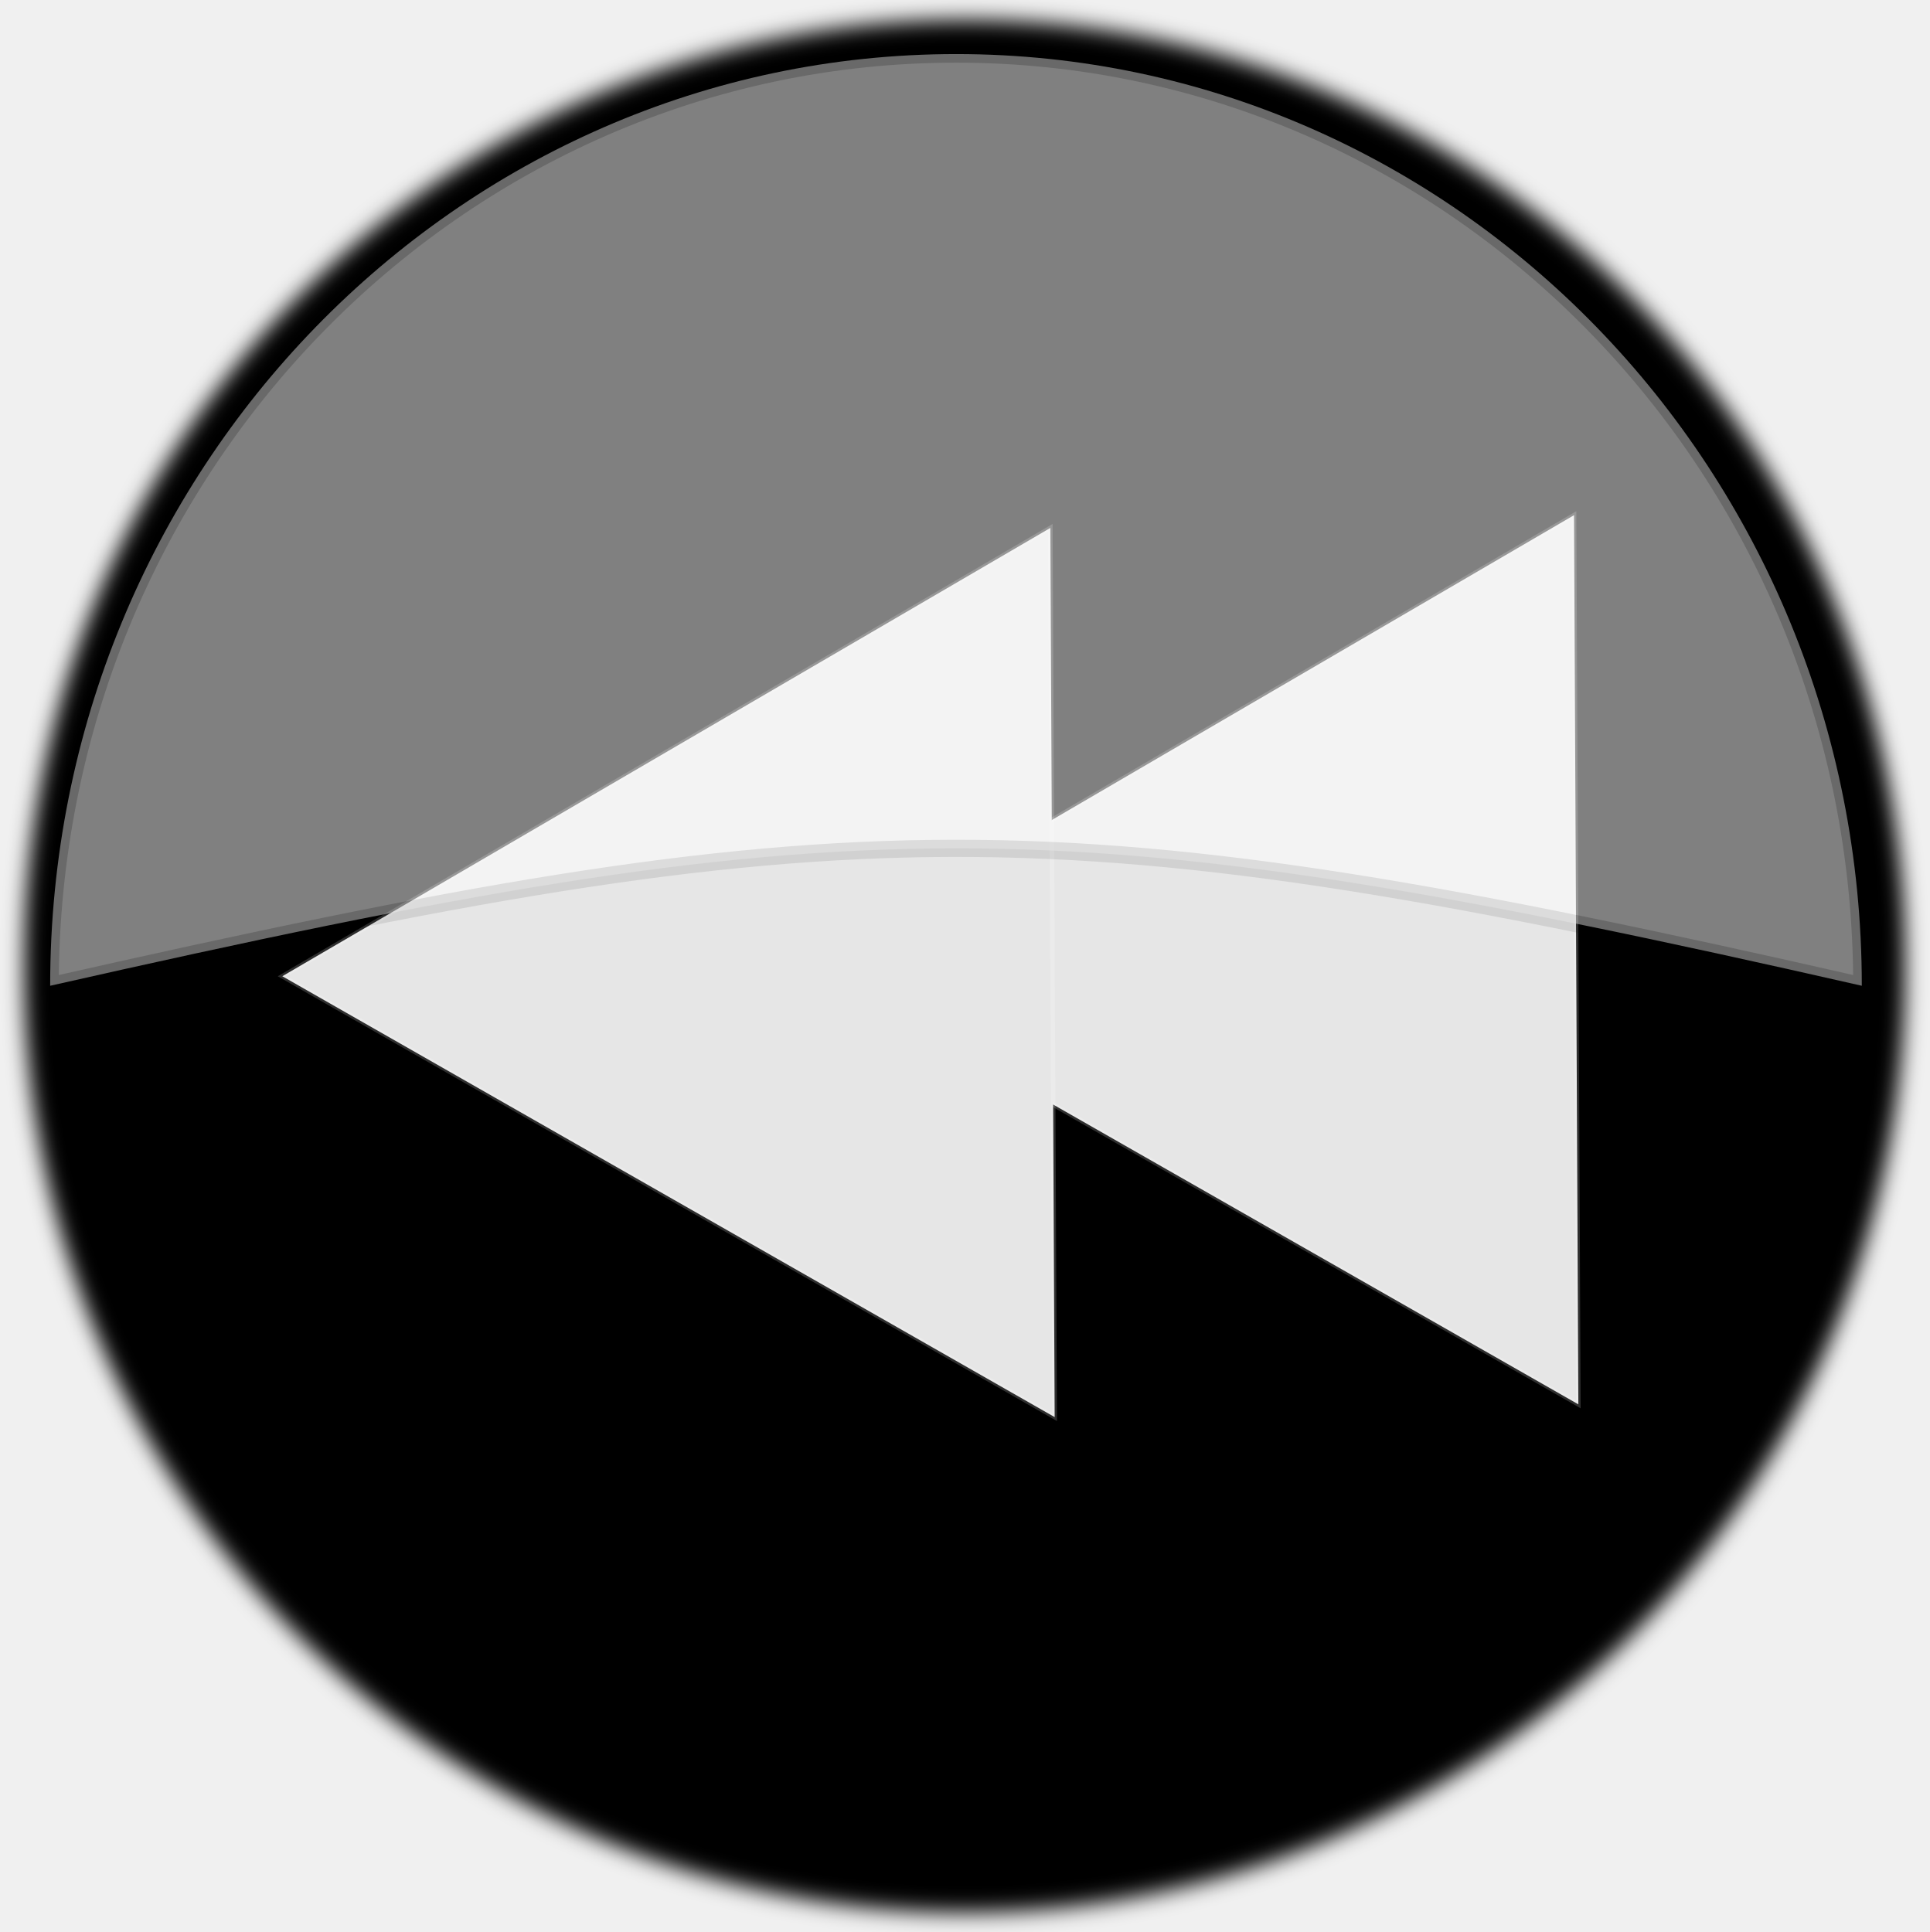
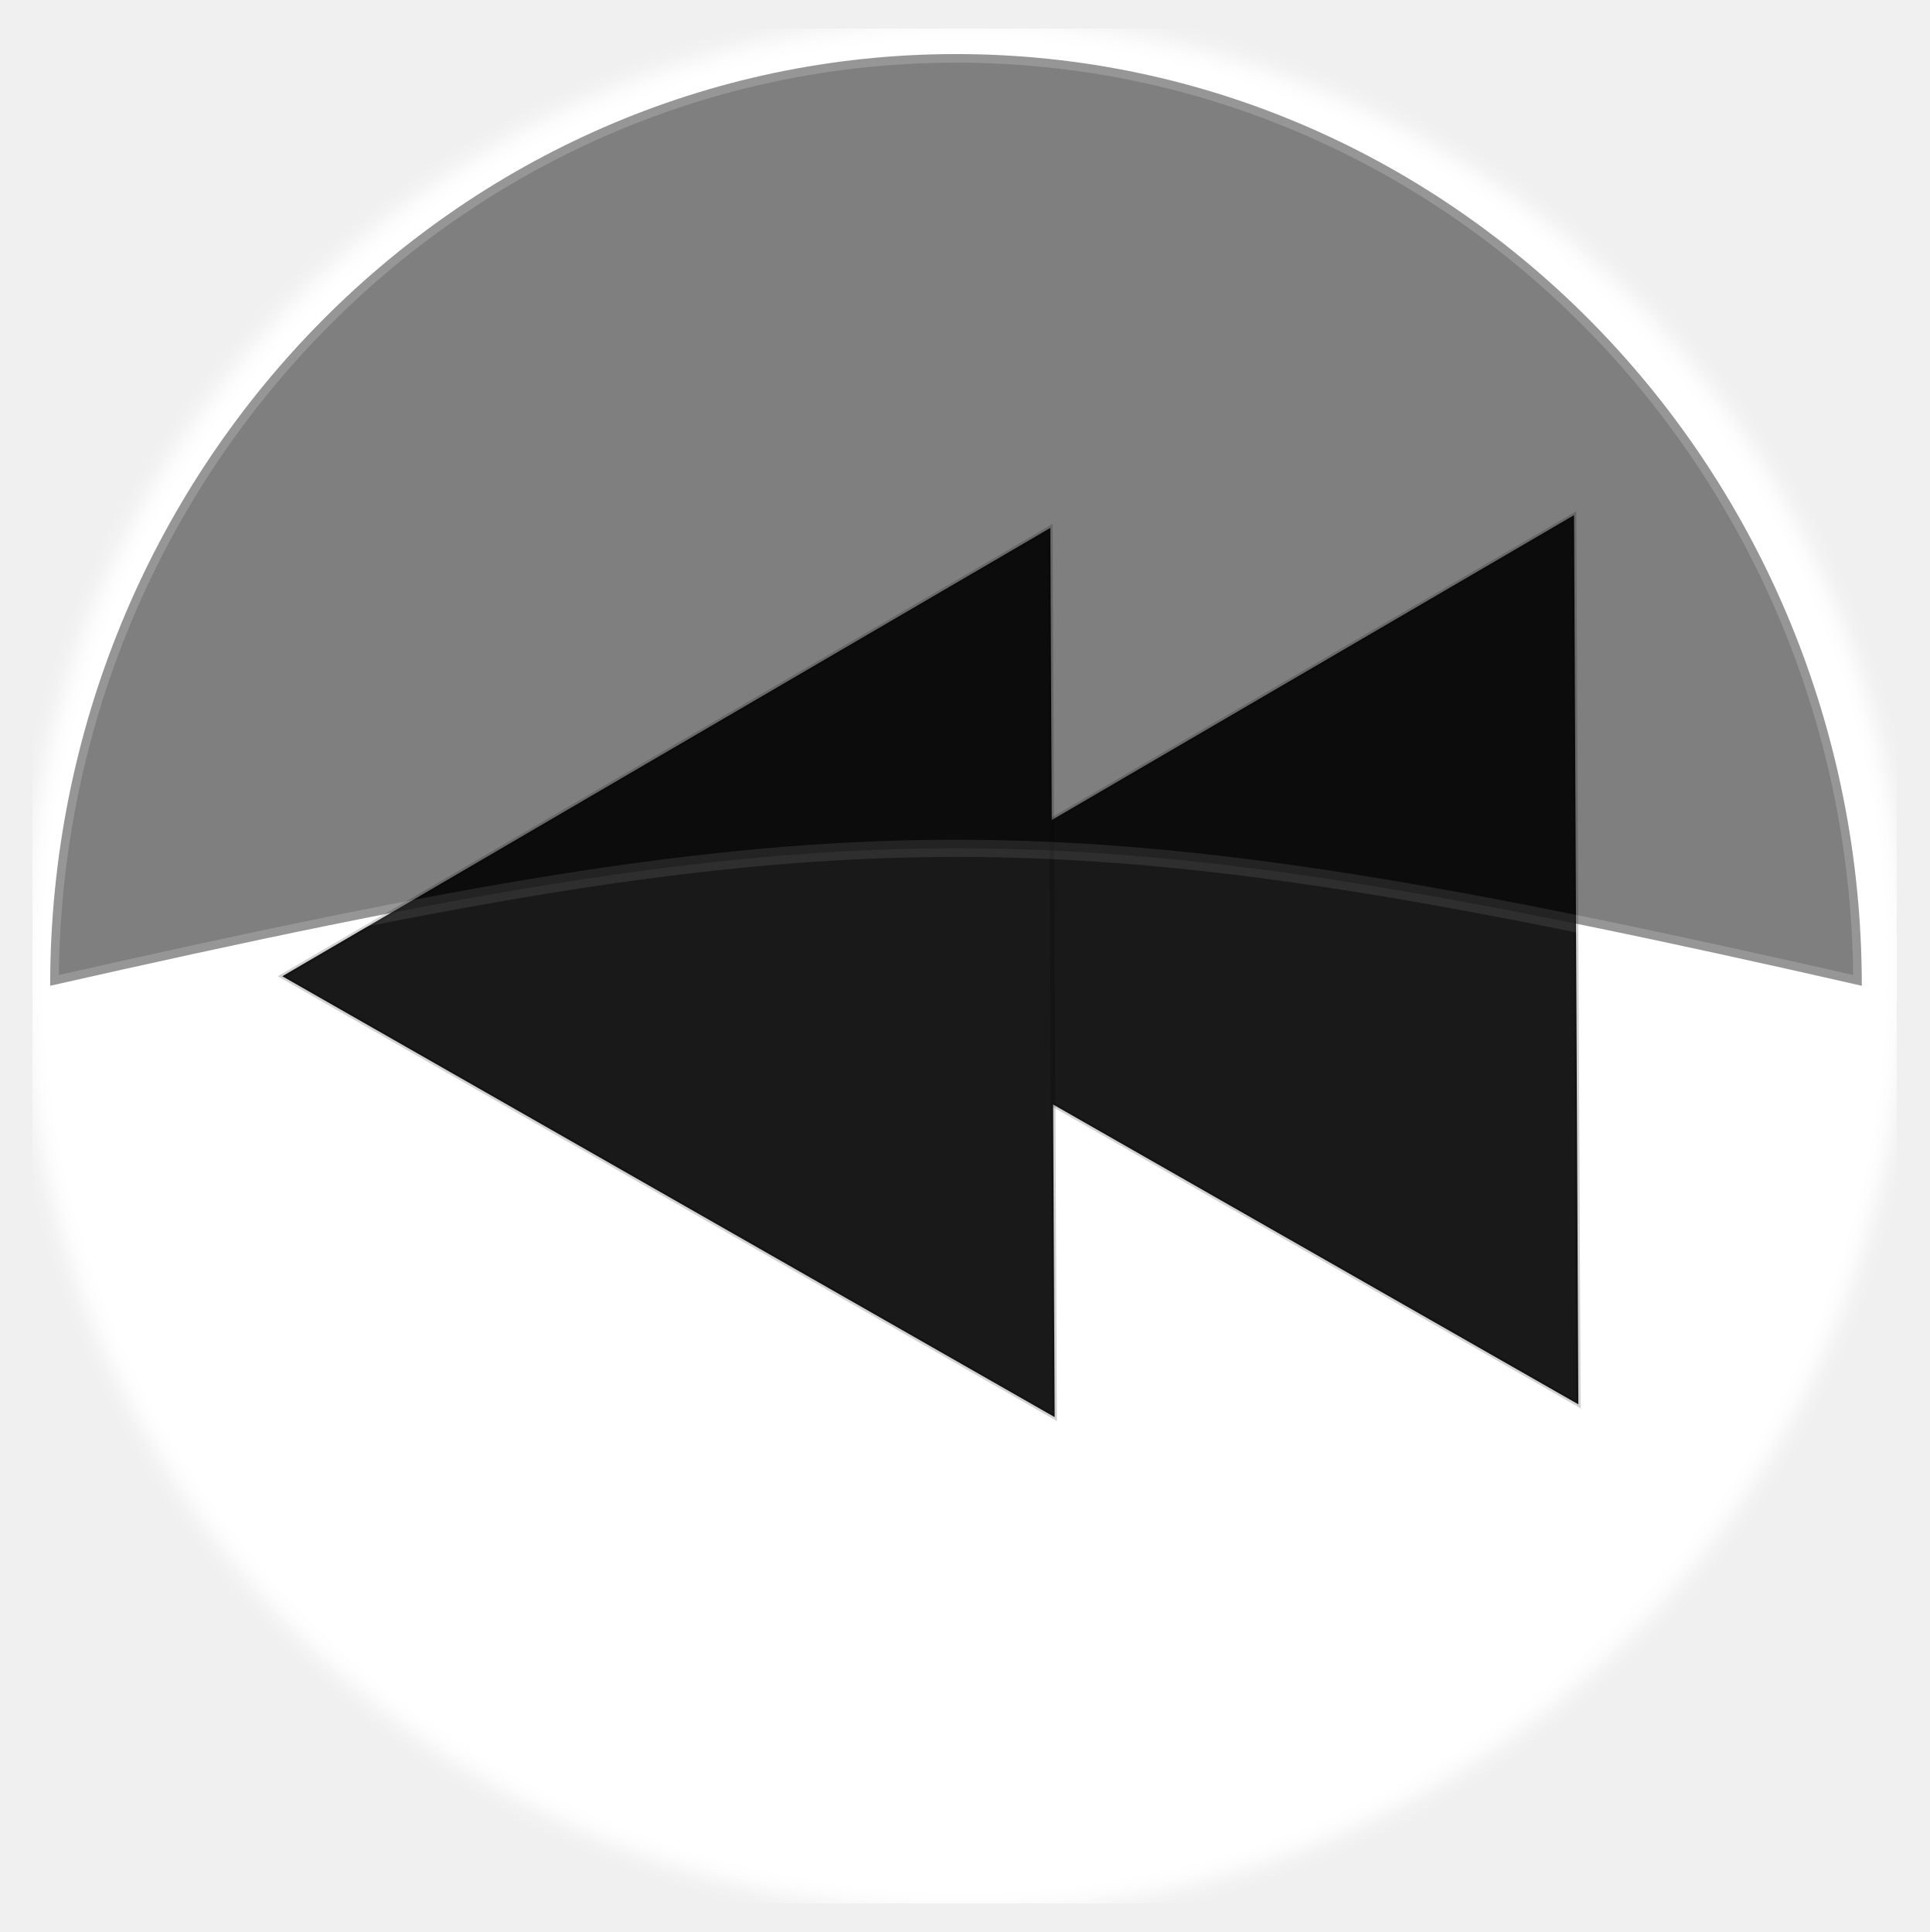
<svg xmlns="http://www.w3.org/2000/svg" id="svg3144" height="112.56" width="112.38" version="1.1">
  <defs id="defs3146">
    <filter id="filter3316-6" color-interpolation-filters="sRGB">
      <feGaussianBlur id="feGaussianBlur7-0" stdDeviation=".587" />
    </filter>
+     <filter x="0" y="0" width="1" height="1" color-interpolation-filters="sRGB" id="filter2991">
+       <feColorMatrix type="saturate" values="1" result="fbSourceGraphic" id="feColorMatrix2993" />
+       <feColorMatrix in="fbSourceGraphic" values="-1 0 0 0 1 0 -1 0 0 1 0 0 -1 0 1 0 0 0 1 0 " id="feColorMatrix2995" />
+     </filter>
  </defs>
-   <g id="layer1" transform="translate(-320.9497,-438.933)">
+   <g id="layer1" transform="translate(-320.9497,-438.933)" style="filter:url(#filter2991)">
    <g id="g49" fill-rule="evenodd" transform="translate(-167.8571,420.8565)">
      <path id="path51" d="m211.43,266.65a54.286,51.429,0,1,1,-108.57,0,54.286,51.429,0,1,1,108.57,0z" transform="matrix(0.99975,0,0,1.05529,387.8964,-207.028)" filter="url(#filter3316-6)" stroke="#000" />
      <g id="g53" stroke-opacity="0.183" stroke="#FFF" fill="#e6e6e6">
        <path id="path55" d="M323,453.36,233.25,490.18,143.51,526.99,156.5,430.86,169.49,334.73,246.25,394.05,323,453.36z" transform="matrix(-0.26445,0.03704,-0.03704,-0.26445,637.9679,182.137)" />
        <path id="path57" d="M323,453.36,233.25,490.18,143.51,526.99,156.5,430.86,169.49,334.73,246.25,394.05,323,453.36z" transform="matrix(-0.26445,0.03704,-0.03704,-0.26445,607.4622,182.88)" />
      </g>
      <path id="path59" opacity="0.5" d="m544.51,21.227c-29.13,0-52.781,24.323-52.781,54.281,46.899-10.605,58.321-10.745,105.53,0,0-29.958-23.62-54.281-52.75-54.281z" stroke-opacity="0.183" stroke="#000" fill="#FFF" />
    </g>
  </g>
</svg>
